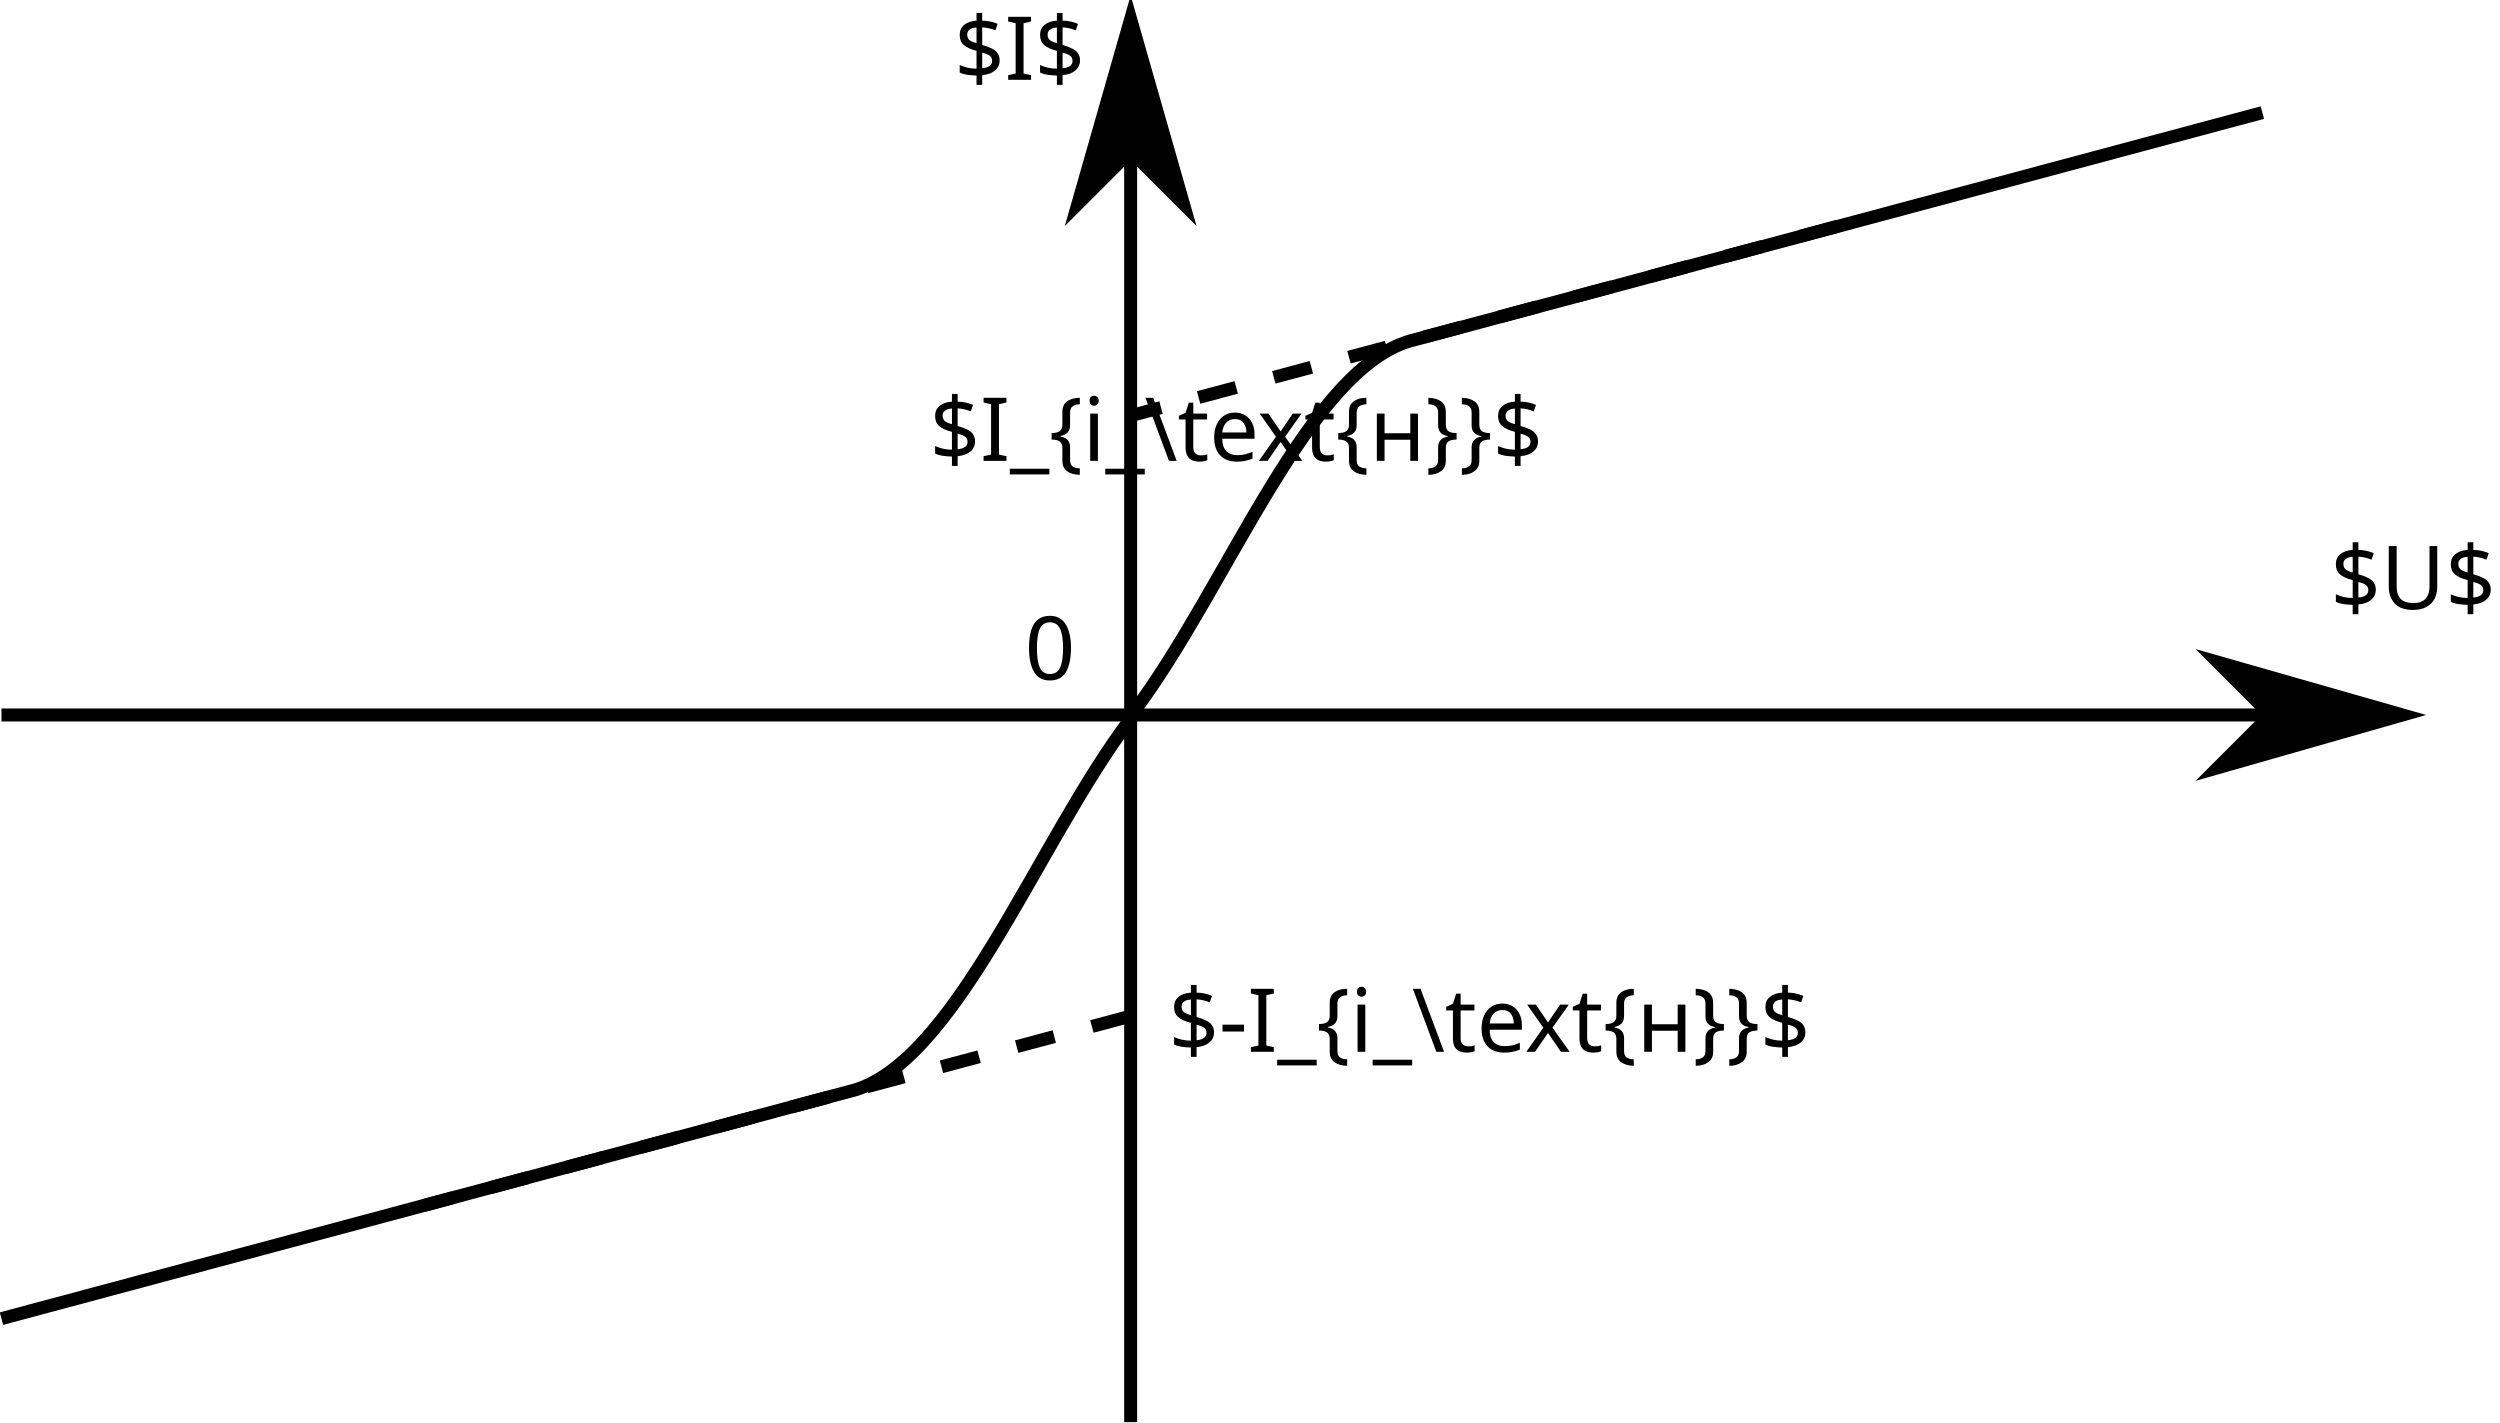
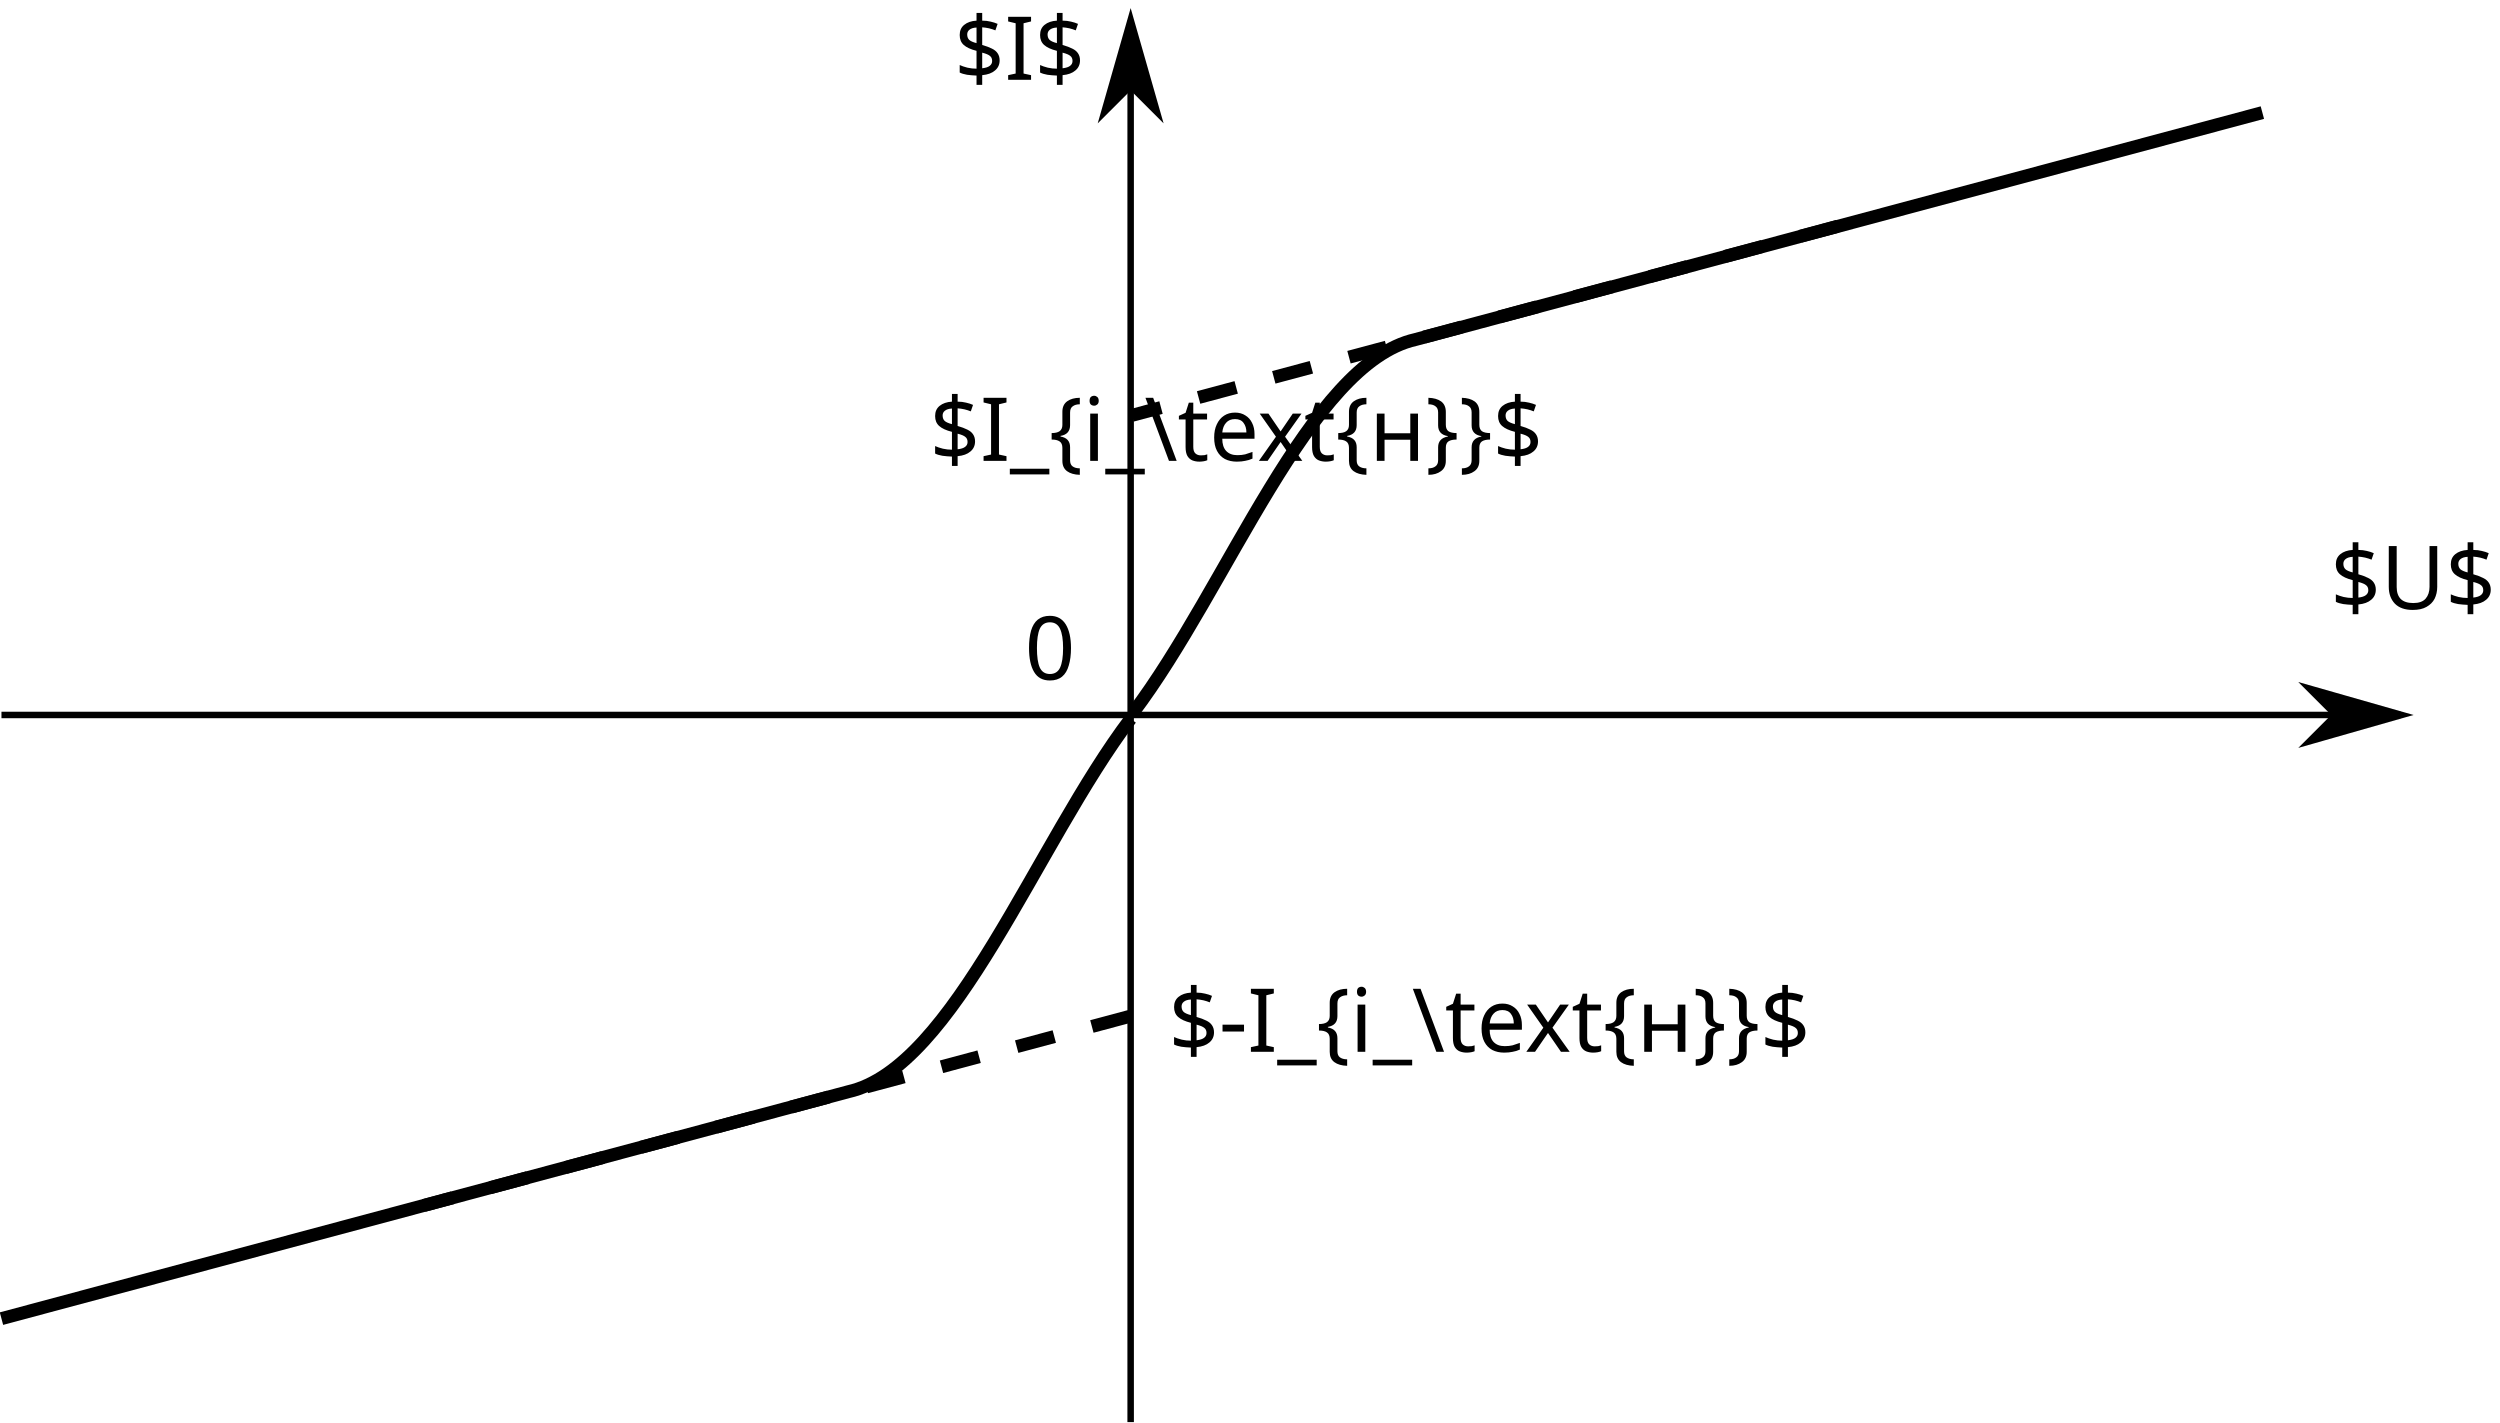
<svg xmlns="http://www.w3.org/2000/svg" width="54.382mm" height="30.935mm" viewBox="0 0 192.692 109.611" id="svg7101" version="1.1">
  <defs id="defs7103">
+     <marker orient="auto" refY="0" refX="0" id="marker4594" style="overflow:visible">
+       <path id="path4596" d="M 0,0 5,-5 -12.5,0 5,5 0,0 Z" style="fill:#000000;fill-opacity:1;fill-rule:evenodd;stroke:#000000;stroke-width:1pt;stroke-opacity:1" transform="matrix(-0.8,0,0,-0.8,-10,0)" />
+     </marker>
+     <marker style="overflow:visible;" id="marker4494" refX="0.0" refY="0.0" orient="auto">
+       <path transform="scale(0.4) rotate(180) translate(10,0)" style="fill-rule:evenodd;stroke:#000000;stroke-width:1pt;stroke-opacity:1;fill:#000000;fill-opacity:1" d="M 0.0,0.0 L 5.0,-5.0 L -12.5,0.0 L 5.0,5.0 L 0.0,0.0 z " id="path4496" />
+     </marker>
    <marker style="overflow:visible" id="marker7702" refX="0" refY="0" orient="auto">
      <path transform="matrix(-0.8,0,0,-0.8,-10,0)" style="fill:#000000;fill-opacity:1;fill-rule:evenodd;stroke:#000000;stroke-width:1pt;stroke-opacity:1" d="M 0,0 5,-5 -12.5,0 5,5 0,0 Z" id="path7704" />
    </marker>
-     <marker orient="auto" refY="0" refX="0" id="Arrow1Lend" style="overflow:visible">
-       <path id="path4166" d="M 0,0 5,-5 -12.5,0 5,5 0,0 Z" style="fill:#000000;fill-opacity:1;fill-rule:evenodd;stroke:#000000;stroke-width:1pt;stroke-opacity:1" transform="matrix(-0.8,0,0,-0.8,-10,0)" />
-     </marker>
  </defs>
  <g id="layer1" transform="translate(-381.3378,-242.9492)">
-     <path style="fill:none;fill-rule:evenodd;stroke:#000000;stroke-width:1;stroke-linecap:butt;stroke-linejoin:miter;stroke-miterlimit:4;stroke-dasharray:none;stroke-opacity:1;marker-end:url(#Arrow1Lend)" d="m 468.485,352.56 0,-108.019" id="path7670" />
-     <path style="fill:none;fill-rule:evenodd;stroke:#000000;stroke-width:1;stroke-linecap:butt;stroke-linejoin:miter;stroke-miterlimit:4;stroke-dasharray:none;stroke-opacity:1;marker-end:url(#marker7702)" d="m 381.451,298.056 184.947,0" id="path7694" />
+     <path style="fill:none;fill-rule:evenodd;stroke:#000000;stroke-width:0.5;stroke-linecap:butt;stroke-linejoin:miter;stroke-miterlimit:4;stroke-dasharray:none;stroke-opacity:1;marker-end:url(#marker7702)" d="m 468.485,352.56 0,-108.019" id="path7670" />
+     <path style="fill:none;fill-rule:evenodd;stroke:#000000;stroke-width:0.5;stroke-linecap:butt;stroke-linejoin:miter;stroke-miterlimit:4;stroke-dasharray:none;stroke-opacity:1;marker-end:url(#marker4594)" d="m 381.451,298.056 184.947,0" id="path7694" />
    <path style="fill:none;fill-rule:evenodd;stroke:#000000;stroke-width:1;stroke-linecap:butt;stroke-linejoin:miter;stroke-miterlimit:4;stroke-dasharray:none;stroke-opacity:1" d="m 381.451,344.584 60.324,-16.164 4.952,-1.327 c 8.159,-1.84 14.506,-19.164 21.758,-28.746" id="path7950" />
    <path style="fill:none;fill-rule:evenodd;stroke:#000000;stroke-width:1;stroke-linecap:butt;stroke-linejoin:miter;stroke-miterlimit:4;stroke-dasharray:none;stroke-opacity:1" d="m 555.714,251.627 -60.324,16.164 -4.952,1.327 c -8.159,1.84 -14.506,19.164 -21.758,28.746" id="path7950-6" />
    <path style="fill:none;fill-rule:evenodd;stroke:#000000;stroke-width:1;stroke-linecap:butt;stroke-linejoin:miter;stroke-miterlimit:4;stroke-dasharray:3,3;stroke-dashoffset:0;stroke-opacity:1" d="m 522.984,260.386 -54.396,14.575" id="path8936" />
    <path style="fill:none;fill-rule:evenodd;stroke:#000000;stroke-width:1;stroke-linecap:butt;stroke-linejoin:miter;stroke-miterlimit:4;stroke-dasharray:3,3;stroke-dashoffset:0;stroke-opacity:1" d="m 468.394,321.29 -54.396,14.575" id="path8936-2" />
    <text xml:space="preserve" style="font-style:normal;font-weight:normal;font-size:6.8px;line-height:125%;font-family:sans-serif;letter-spacing:0px;word-spacing:0px;fill:#000000;fill-opacity:1;stroke:none;stroke-width:1;stroke-linecap:butt;stroke-linejoin:miter;stroke-miterlimit:4;stroke-dasharray:none;stroke-opacity:1" x="454.886" y="249.1" id="text8953">
      <tspan id="tspan8955" x="454.886" y="249.1">$I$</tspan>
    </text>
    <text xml:space="preserve" style="font-style:normal;font-weight:normal;font-size:6.8px;line-height:125%;font-family:sans-serif;letter-spacing:0px;word-spacing:0px;fill:#000000;fill-opacity:1;stroke:none;stroke-width:1;stroke-linecap:butt;stroke-linejoin:miter;stroke-miterlimit:4;stroke-dasharray:none;stroke-opacity:1" x="560.958" y="289.897" id="text8957">
      <tspan id="tspan8959" x="560.958" y="289.897">$U$</tspan>
    </text>
    <text xml:space="preserve" style="font-style:normal;font-weight:normal;font-size:6.8px;line-height:125%;font-family:sans-serif;letter-spacing:0px;word-spacing:0px;fill:#000000;fill-opacity:1;stroke:none;stroke-width:1;stroke-linecap:butt;stroke-linejoin:miter;stroke-miterlimit:4;stroke-dasharray:none;stroke-opacity:1" x="460.325" y="295.336" id="text8961">
      <tspan id="tspan8963" x="460.325" y="295.336">0</tspan>
    </text>
    <text xml:space="preserve" style="font-style:normal;font-weight:normal;font-size:6.8px;line-height:125%;font-family:sans-serif;letter-spacing:0px;word-spacing:0px;fill:#000000;fill-opacity:1;stroke:none;stroke-width:1;stroke-linecap:butt;stroke-linejoin:miter;stroke-miterlimit:4;stroke-dasharray:none;stroke-opacity:1" x="471.412" y="324.018" id="text8965">
      <tspan id="tspan8967" x="471.412" y="324.018">$-I_{i_\text{н}}$</tspan>
    </text>
    <text xml:space="preserve" style="font-style:normal;font-weight:normal;font-size:6.8px;line-height:125%;font-family:sans-serif;letter-spacing:0px;word-spacing:0px;fill:#000000;fill-opacity:1;stroke:none;stroke-width:1;stroke-linecap:butt;stroke-linejoin:miter;stroke-miterlimit:4;stroke-dasharray:none;stroke-opacity:1" x="452.992" y="278.468" id="text8965-1">
      <tspan id="tspan8967-8" x="452.992" y="278.468">$I_{i_\text{н}}$</tspan>
    </text>
  </g>
</svg>
